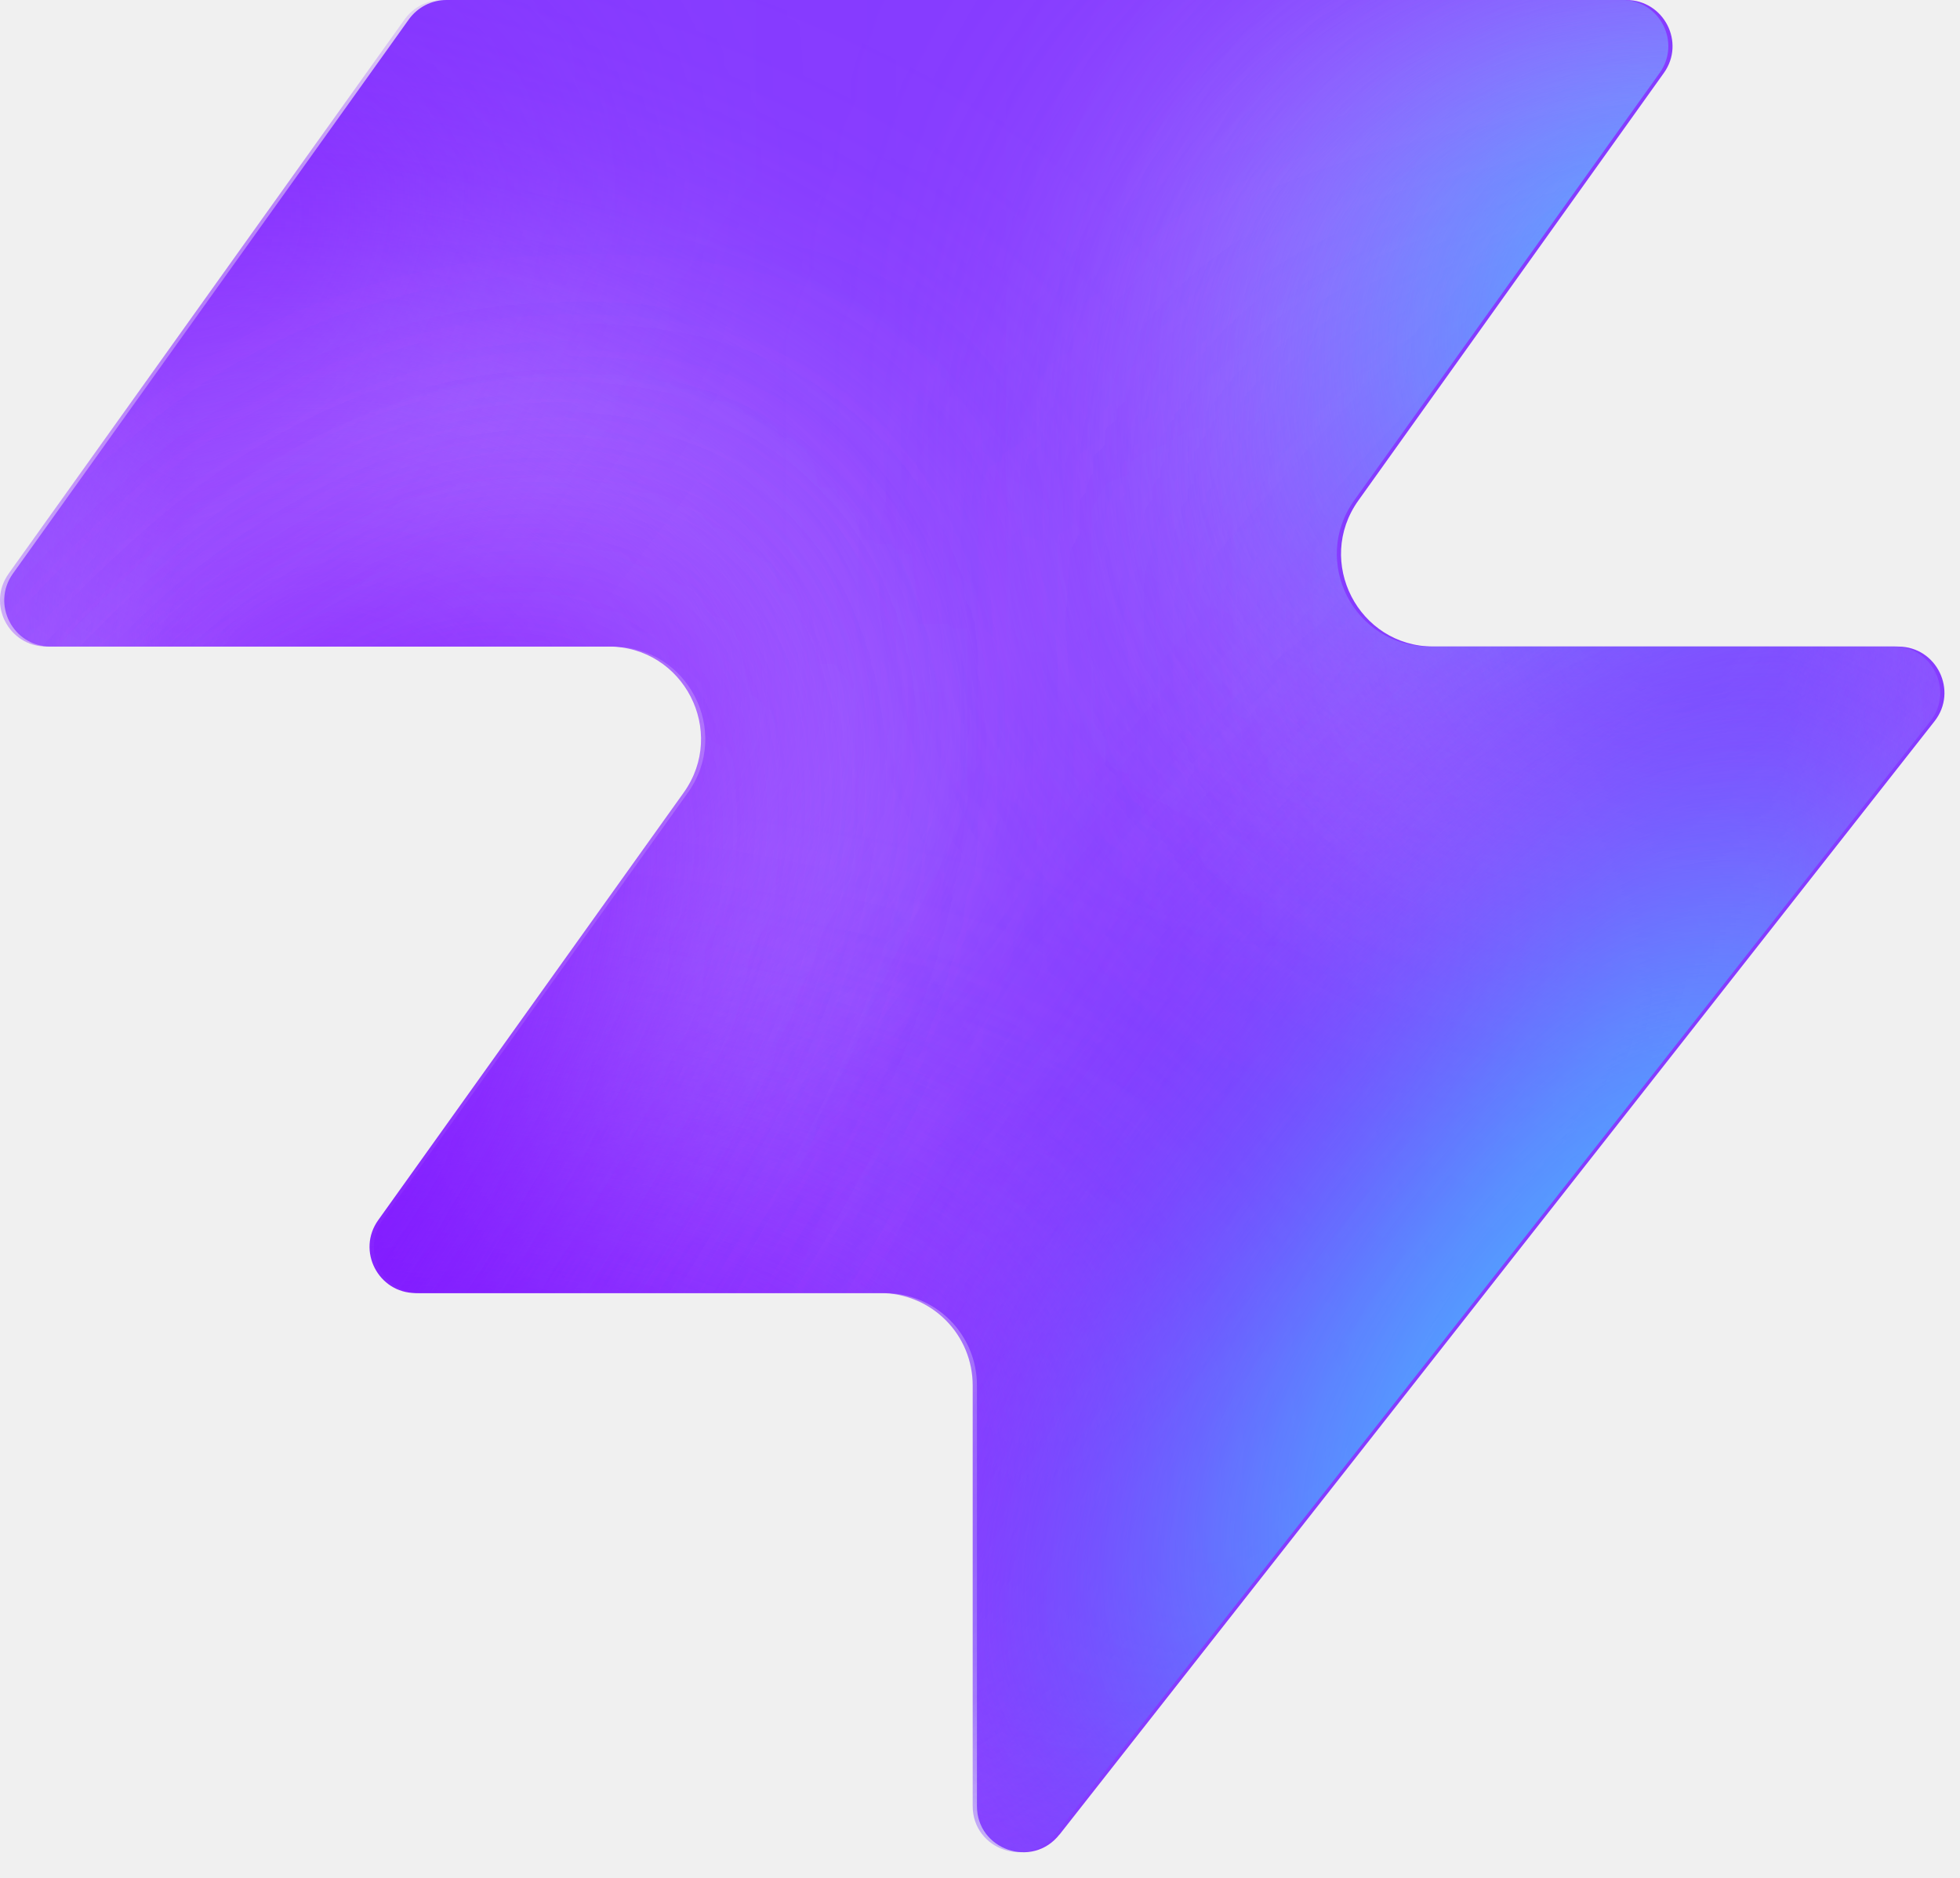
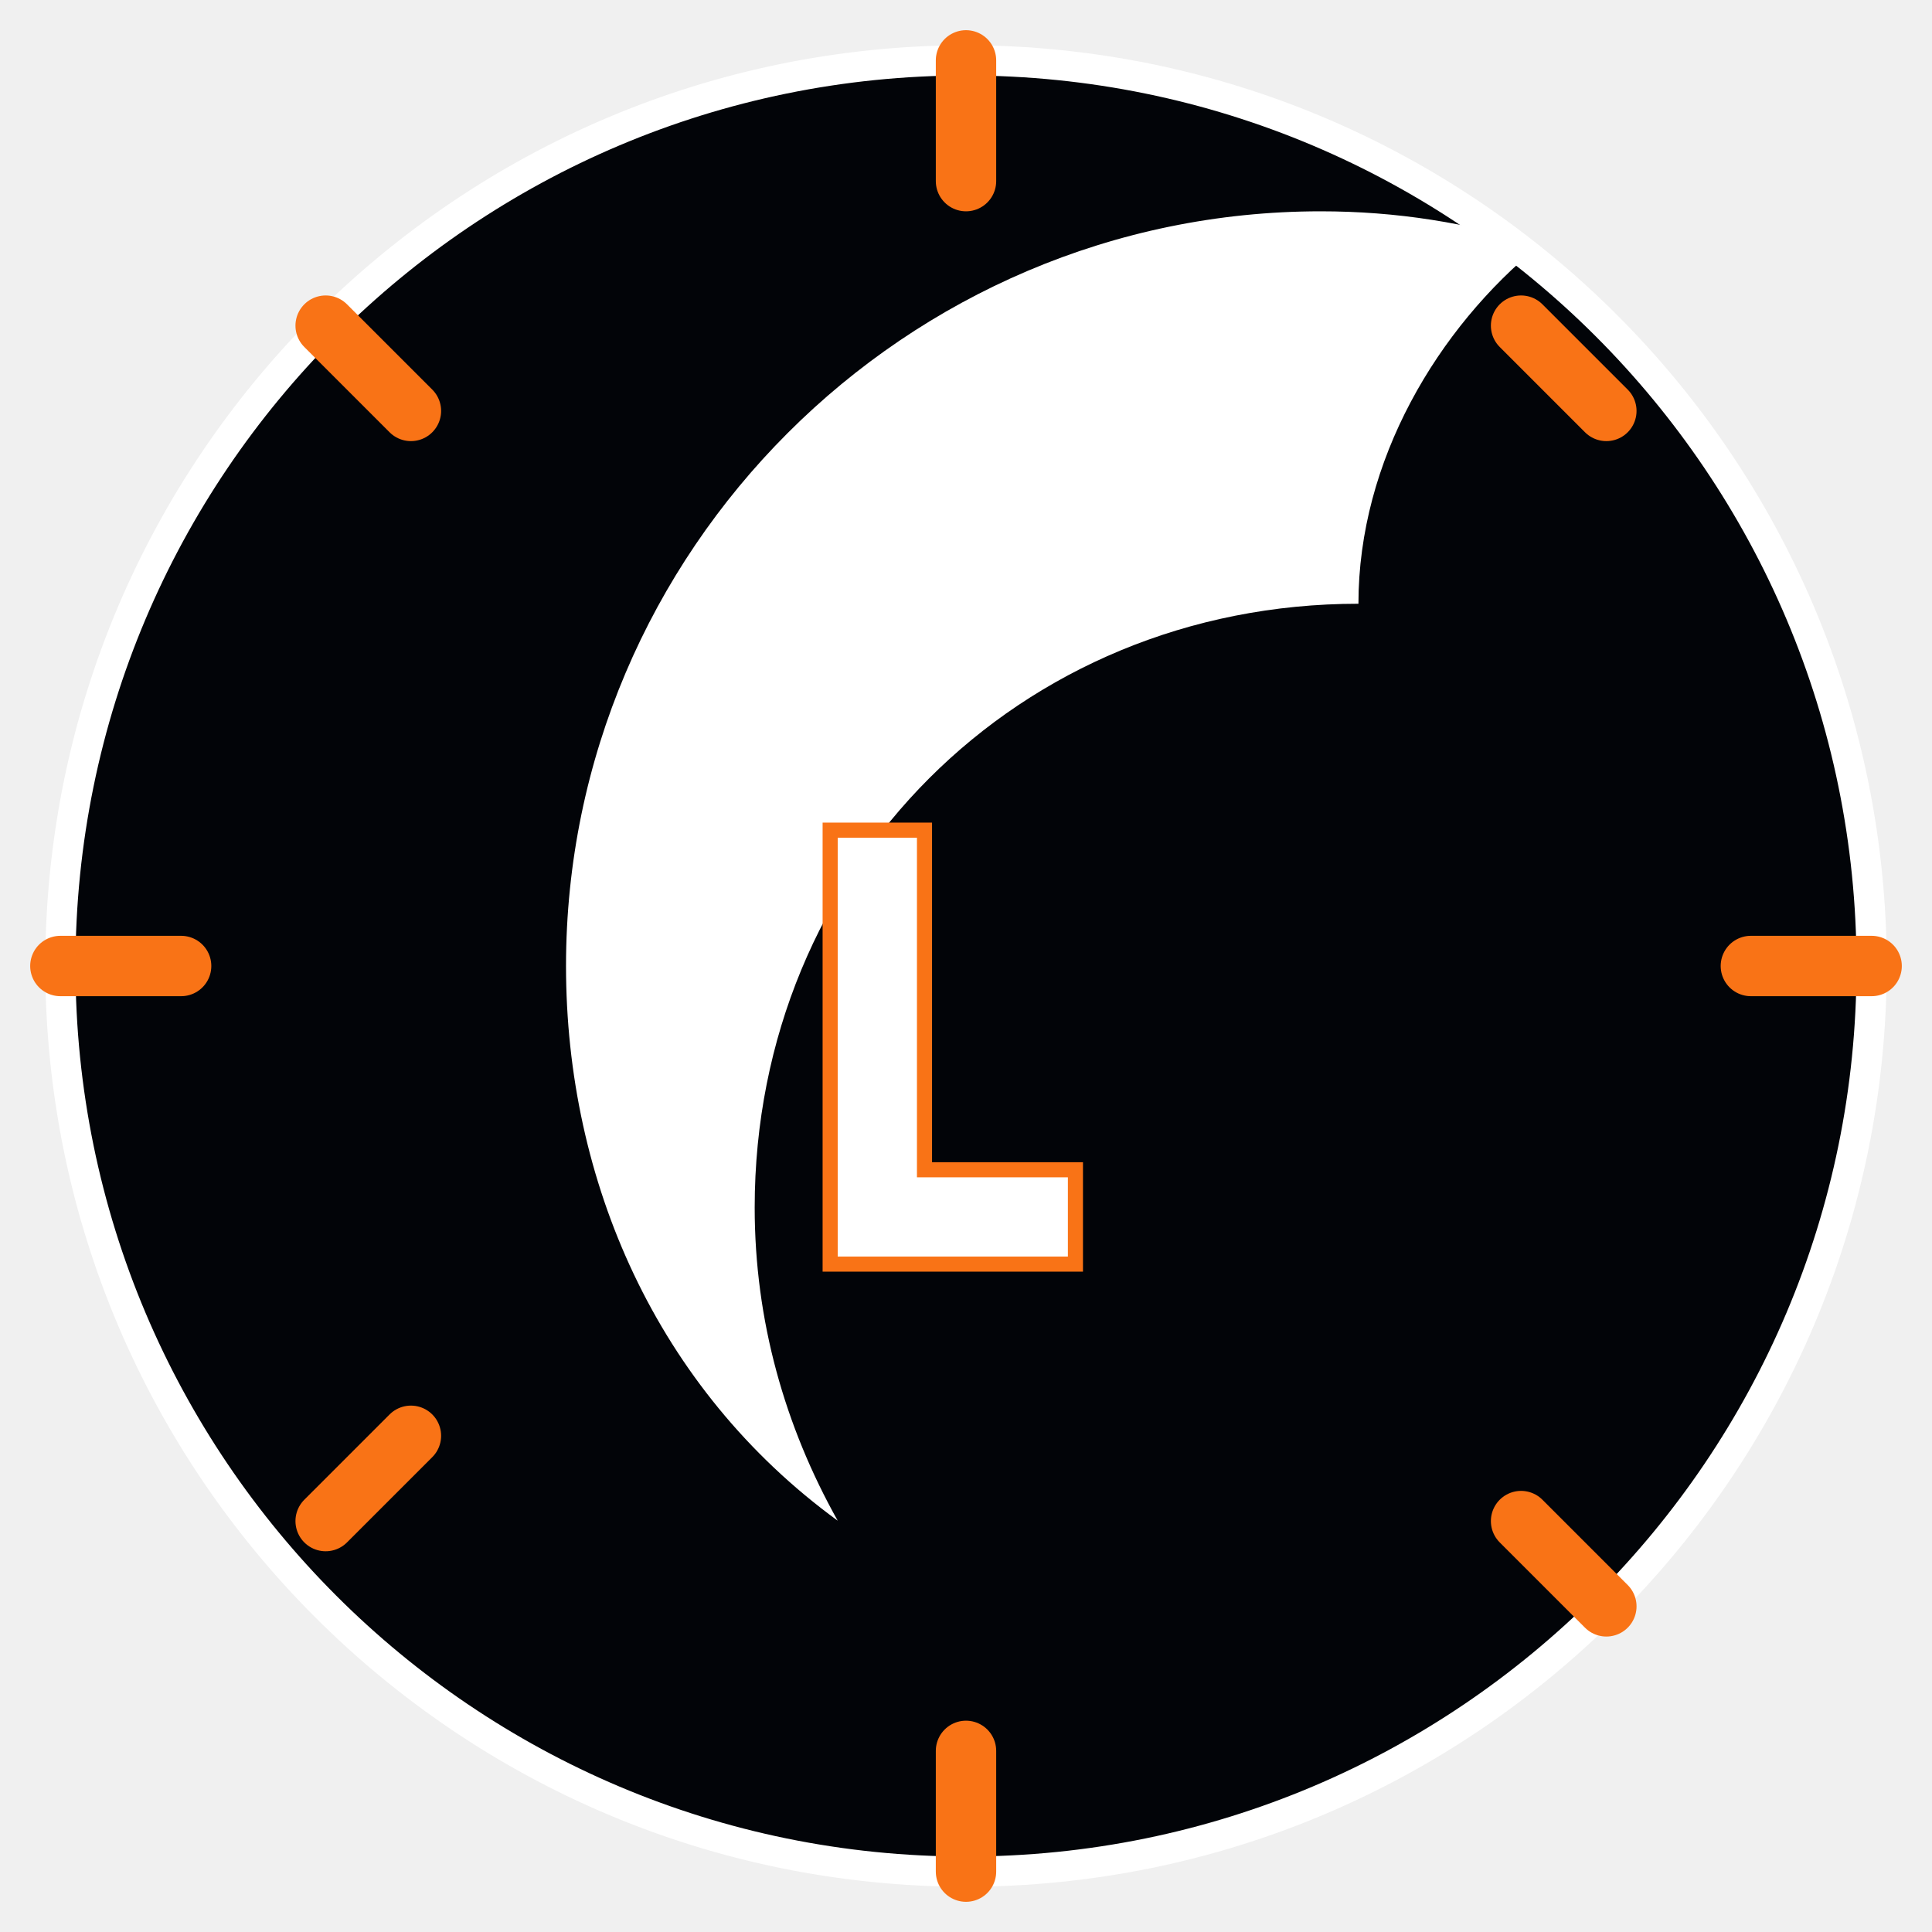
- <svg xmlns="http://www.w3.org/2000/svg" width="48" height="46" fill="none" viewBox="0 0 48 46">
-   <path fill="#863bff" d="M25.946 44.938c-.664.845-2.021.375-2.021-.698V33.937a2.26 2.26 0 0 0-2.262-2.262H10.287c-.92 0-1.456-1.04-.92-1.788l7.48-10.471c1.07-1.497 0-3.578-1.842-3.578H1.237c-.92 0-1.456-1.04-.92-1.788L10.013.474c.214-.297.556-.474.92-.474h28.894c.92 0 1.456 1.04.92 1.788l-7.48 10.471c-1.07 1.498 0 3.579 1.842 3.579h11.377c.943 0 1.473 1.088.89 1.83L25.947 44.94z" style="fill:#863bff;fill:color(display-p3 .525 .23 1);fill-opacity:1" />
-   <mask id="a" width="48" height="46" x="0" y="0" maskUnits="userSpaceOnUse" style="mask-type:alpha">
-     <path fill="#000" d="M25.842 44.938c-.664.844-2.021.375-2.021-.698V33.937a2.26 2.26 0 0 0-2.262-2.262H10.183c-.92 0-1.456-1.04-.92-1.788l7.48-10.471c1.07-1.498 0-3.579-1.842-3.579H1.133c-.92 0-1.456-1.04-.92-1.787L9.91.473c.214-.297.556-.474.92-.474h28.894c.92 0 1.456 1.04.92 1.788l-7.48 10.471c-1.07 1.498 0 3.578 1.842 3.578h11.377c.943 0 1.473 1.088.89 1.832L25.843 44.94z" style="fill:#000;fill-opacity:1" />
-   </mask>
-   <g mask="url(#a)">
-     <g filter="url(#b)">
-       <ellipse cx="5.508" cy="14.704" fill="#ede6ff" rx="5.508" ry="14.704" style="fill:#ede6ff;fill:color(display-p3 .927 .903 1);fill-opacity:1" transform="matrix(.00324 1 1 -.00324 -4.47 31.516)" />
-     </g>
-     <g filter="url(#c)">
-       <ellipse cx="10.399" cy="29.851" fill="#ede6ff" rx="10.399" ry="29.851" style="fill:#ede6ff;fill:color(display-p3 .927 .903 1);fill-opacity:1" transform="matrix(.00324 1 1 -.00324 -39.328 7.883)" />
-     </g>
-     <g filter="url(#d)">
-       <ellipse cx="5.508" cy="30.487" fill="#7e14ff" rx="5.508" ry="30.487" style="fill:#7e14ff;fill:color(display-p3 .492 .077 1);fill-opacity:1" transform="rotate(89.814 -25.913 -14.639)scale(1 -1)" />
-     </g>
-     <g filter="url(#e)">
-       <ellipse cx="5.508" cy="30.599" fill="#7e14ff" rx="5.508" ry="30.599" style="fill:#7e14ff;fill:color(display-p3 .492 .077 1);fill-opacity:1" transform="rotate(89.814 -32.644 -3.334)scale(1 -1)" />
-     </g>
-     <g filter="url(#f)">
-       <ellipse cx="5.508" cy="30.599" fill="#7e14ff" rx="5.508" ry="30.599" style="fill:#7e14ff;fill:color(display-p3 .492 .077 1);fill-opacity:1" transform="matrix(.00324 1 1 -.00324 -34.34 30.47)" />
-     </g>
-     <g filter="url(#g)">
-       <ellipse cx="14.072" cy="22.078" fill="#ede6ff" rx="14.072" ry="22.078" style="fill:#ede6ff;fill:color(display-p3 .927 .903 1);fill-opacity:1" transform="rotate(93.35 24.506 48.493)scale(-1 1)" />
-     </g>
-     <g filter="url(#h)">
-       <ellipse cx="3.47" cy="21.501" fill="#7e14ff" rx="3.47" ry="21.501" style="fill:#7e14ff;fill:color(display-p3 .492 .077 1);fill-opacity:1" transform="rotate(89.009 28.708 47.59)scale(-1 1)" />
-     </g>
-     <g filter="url(#i)">
-       <ellipse cx="3.47" cy="21.501" fill="#7e14ff" rx="3.47" ry="21.501" style="fill:#7e14ff;fill:color(display-p3 .492 .077 1);fill-opacity:1" transform="rotate(89.009 28.708 47.59)scale(-1 1)" />
-     </g>
-     <g filter="url(#j)">
-       <ellipse cx=".387" cy="8.972" fill="#7e14ff" rx="4.407" ry="29.108" style="fill:#7e14ff;fill:color(display-p3 .492 .077 1);fill-opacity:1" transform="rotate(39.51 .387 8.972)" />
-     </g>
-     <g filter="url(#k)">
-       <ellipse cx="47.523" cy="-6.092" fill="#7e14ff" rx="4.407" ry="29.108" style="fill:#7e14ff;fill:color(display-p3 .492 .077 1);fill-opacity:1" transform="rotate(37.892 47.523 -6.092)" />
-     </g>
-     <g filter="url(#l)">
-       <ellipse cx="41.412" cy="6.333" fill="#47bfff" rx="5.971" ry="9.665" style="fill:#47bfff;fill:color(display-p3 .28 .748 1);fill-opacity:1" transform="rotate(37.892 41.412 6.333)" />
-     </g>
-     <g filter="url(#m)">
-       <ellipse cx="-1.879" cy="38.332" fill="#7e14ff" rx="4.407" ry="29.108" style="fill:#7e14ff;fill:color(display-p3 .492 .077 1);fill-opacity:1" transform="rotate(37.892 -1.88 38.332)" />
-     </g>
-     <g filter="url(#n)">
-       <ellipse cx="-1.879" cy="38.332" fill="#7e14ff" rx="4.407" ry="29.108" style="fill:#7e14ff;fill:color(display-p3 .492 .077 1);fill-opacity:1" transform="rotate(37.892 -1.88 38.332)" />
-     </g>
-     <g filter="url(#o)">
-       <ellipse cx="35.651" cy="29.907" fill="#7e14ff" rx="4.407" ry="29.108" style="fill:#7e14ff;fill:color(display-p3 .492 .077 1);fill-opacity:1" transform="rotate(37.892 35.651 29.907)" />
-     </g>
-     <g filter="url(#p)">
-       <ellipse cx="38.418" cy="32.4" fill="#47bfff" rx="5.971" ry="15.297" style="fill:#47bfff;fill:color(display-p3 .28 .748 1);fill-opacity:1" transform="rotate(37.892 38.418 32.4)" />
-     </g>
-   </g>
-   <defs>
-     <filter id="b" width="60.045" height="41.654" x="-19.77" y="16.149" color-interpolation-filters="sRGB" filterUnits="userSpaceOnUse">
-       <feFlood flood-opacity="0" result="BackgroundImageFix" />
-       <feBlend in="SourceGraphic" in2="BackgroundImageFix" result="shape" />
-       <feGaussianBlur result="effect1_foregroundBlur_2002_17158" stdDeviation="7.659" />
-     </filter>
-     <filter id="c" width="90.34" height="51.437" x="-54.613" y="-7.533" color-interpolation-filters="sRGB" filterUnits="userSpaceOnUse">
-       <feFlood flood-opacity="0" result="BackgroundImageFix" />
-       <feBlend in="SourceGraphic" in2="BackgroundImageFix" result="shape" />
-       <feGaussianBlur result="effect1_foregroundBlur_2002_17158" stdDeviation="7.659" />
-     </filter>
-     <filter id="d" width="79.355" height="29.4" x="-49.64" y="2.03" color-interpolation-filters="sRGB" filterUnits="userSpaceOnUse">
-       <feFlood flood-opacity="0" result="BackgroundImageFix" />
-       <feBlend in="SourceGraphic" in2="BackgroundImageFix" result="shape" />
-       <feGaussianBlur result="effect1_foregroundBlur_2002_17158" stdDeviation="4.596" />
-     </filter>
-     <filter id="e" width="79.579" height="29.4" x="-45.045" y="20.029" color-interpolation-filters="sRGB" filterUnits="userSpaceOnUse">
-       <feFlood flood-opacity="0" result="BackgroundImageFix" />
-       <feBlend in="SourceGraphic" in2="BackgroundImageFix" result="shape" />
-       <feGaussianBlur result="effect1_foregroundBlur_2002_17158" stdDeviation="4.596" />
-     </filter>
-     <filter id="f" width="79.579" height="29.4" x="-43.513" y="21.178" color-interpolation-filters="sRGB" filterUnits="userSpaceOnUse">
-       <feFlood flood-opacity="0" result="BackgroundImageFix" />
-       <feBlend in="SourceGraphic" in2="BackgroundImageFix" result="shape" />
-       <feGaussianBlur result="effect1_foregroundBlur_2002_17158" stdDeviation="4.596" />
-     </filter>
-     <filter id="g" width="74.749" height="58.852" x="15.756" y="-17.901" color-interpolation-filters="sRGB" filterUnits="userSpaceOnUse">
-       <feFlood flood-opacity="0" result="BackgroundImageFix" />
-       <feBlend in="SourceGraphic" in2="BackgroundImageFix" result="shape" />
-       <feGaussianBlur result="effect1_foregroundBlur_2002_17158" stdDeviation="7.659" />
-     </filter>
-     <filter id="h" width="61.377" height="25.362" x="23.548" y="2.284" color-interpolation-filters="sRGB" filterUnits="userSpaceOnUse">
-       <feFlood flood-opacity="0" result="BackgroundImageFix" />
-       <feBlend in="SourceGraphic" in2="BackgroundImageFix" result="shape" />
-       <feGaussianBlur result="effect1_foregroundBlur_2002_17158" stdDeviation="4.596" />
-     </filter>
-     <filter id="i" width="61.377" height="25.362" x="23.548" y="2.284" color-interpolation-filters="sRGB" filterUnits="userSpaceOnUse">
-       <feFlood flood-opacity="0" result="BackgroundImageFix" />
-       <feBlend in="SourceGraphic" in2="BackgroundImageFix" result="shape" />
-       <feGaussianBlur result="effect1_foregroundBlur_2002_17158" stdDeviation="4.596" />
-     </filter>
-     <filter id="j" width="56.045" height="63.649" x="-27.636" y="-22.853" color-interpolation-filters="sRGB" filterUnits="userSpaceOnUse">
-       <feFlood flood-opacity="0" result="BackgroundImageFix" />
-       <feBlend in="SourceGraphic" in2="BackgroundImageFix" result="shape" />
-       <feGaussianBlur result="effect1_foregroundBlur_2002_17158" stdDeviation="4.596" />
-     </filter>
-     <filter id="k" width="54.814" height="64.646" x="20.116" y="-38.415" color-interpolation-filters="sRGB" filterUnits="userSpaceOnUse">
-       <feFlood flood-opacity="0" result="BackgroundImageFix" />
-       <feBlend in="SourceGraphic" in2="BackgroundImageFix" result="shape" />
-       <feGaussianBlur result="effect1_foregroundBlur_2002_17158" stdDeviation="4.596" />
-     </filter>
-     <filter id="l" width="33.541" height="35.313" x="24.641" y="-11.323" color-interpolation-filters="sRGB" filterUnits="userSpaceOnUse">
-       <feFlood flood-opacity="0" result="BackgroundImageFix" />
-       <feBlend in="SourceGraphic" in2="BackgroundImageFix" result="shape" />
-       <feGaussianBlur result="effect1_foregroundBlur_2002_17158" stdDeviation="4.596" />
-     </filter>
-     <filter id="m" width="54.814" height="64.646" x="-29.286" y="6.009" color-interpolation-filters="sRGB" filterUnits="userSpaceOnUse">
-       <feFlood flood-opacity="0" result="BackgroundImageFix" />
-       <feBlend in="SourceGraphic" in2="BackgroundImageFix" result="shape" />
-       <feGaussianBlur result="effect1_foregroundBlur_2002_17158" stdDeviation="4.596" />
-     </filter>
-     <filter id="n" width="54.814" height="64.646" x="-29.286" y="6.009" color-interpolation-filters="sRGB" filterUnits="userSpaceOnUse">
-       <feFlood flood-opacity="0" result="BackgroundImageFix" />
-       <feBlend in="SourceGraphic" in2="BackgroundImageFix" result="shape" />
-       <feGaussianBlur result="effect1_foregroundBlur_2002_17158" stdDeviation="4.596" />
-     </filter>
-     <filter id="o" width="54.814" height="64.646" x="8.244" y="-2.416" color-interpolation-filters="sRGB" filterUnits="userSpaceOnUse">
-       <feFlood flood-opacity="0" result="BackgroundImageFix" />
-       <feBlend in="SourceGraphic" in2="BackgroundImageFix" result="shape" />
-       <feGaussianBlur result="effect1_foregroundBlur_2002_17158" stdDeviation="4.596" />
-     </filter>
-     <filter id="p" width="39.409" height="43.623" x="18.713" y="10.588" color-interpolation-filters="sRGB" filterUnits="userSpaceOnUse">
-       <feFlood flood-opacity="0" result="BackgroundImageFix" />
-       <feBlend in="SourceGraphic" in2="BackgroundImageFix" result="shape" />
-       <feGaussianBlur result="effect1_foregroundBlur_2002_17158" stdDeviation="4.596" />
-     </filter>
-   </defs>
+ <svg xmlns="http://www.w3.org/2000/svg" viewBox="0 0 512 512" fill="none">
+   <circle cx="256" cy="256" r="240" fill="#020408" stroke="#ffffff" stroke-width="8" />
+   <path d="M256 16v32M256 464v32M16 256h32M464 256h32" stroke="#f97316" stroke-width="16" stroke-linecap="round" />
+   <path d="M86.3 86.3l22.6 22.6M403.1 403.1l22.6 22.6M86.3 403.1l22.6-22.6M403.1 86.3l22.6 22.6" stroke="#f97316" stroke-width="16" stroke-linecap="round" />
+   <path d="M360 160c-90 0-160 70-160 160 0 30 8 58 22 83-48-35-72-90-72-147 0-110 90-200 200-200 20 0 39 3 58 9-27 22-48 57-48 95z" fill="#ffffff" />
+   <path d="M220 220h25v90h40v25h-65v-115z" fill="#ffffff" stroke="#f97316" stroke-width="4" />
</svg>
